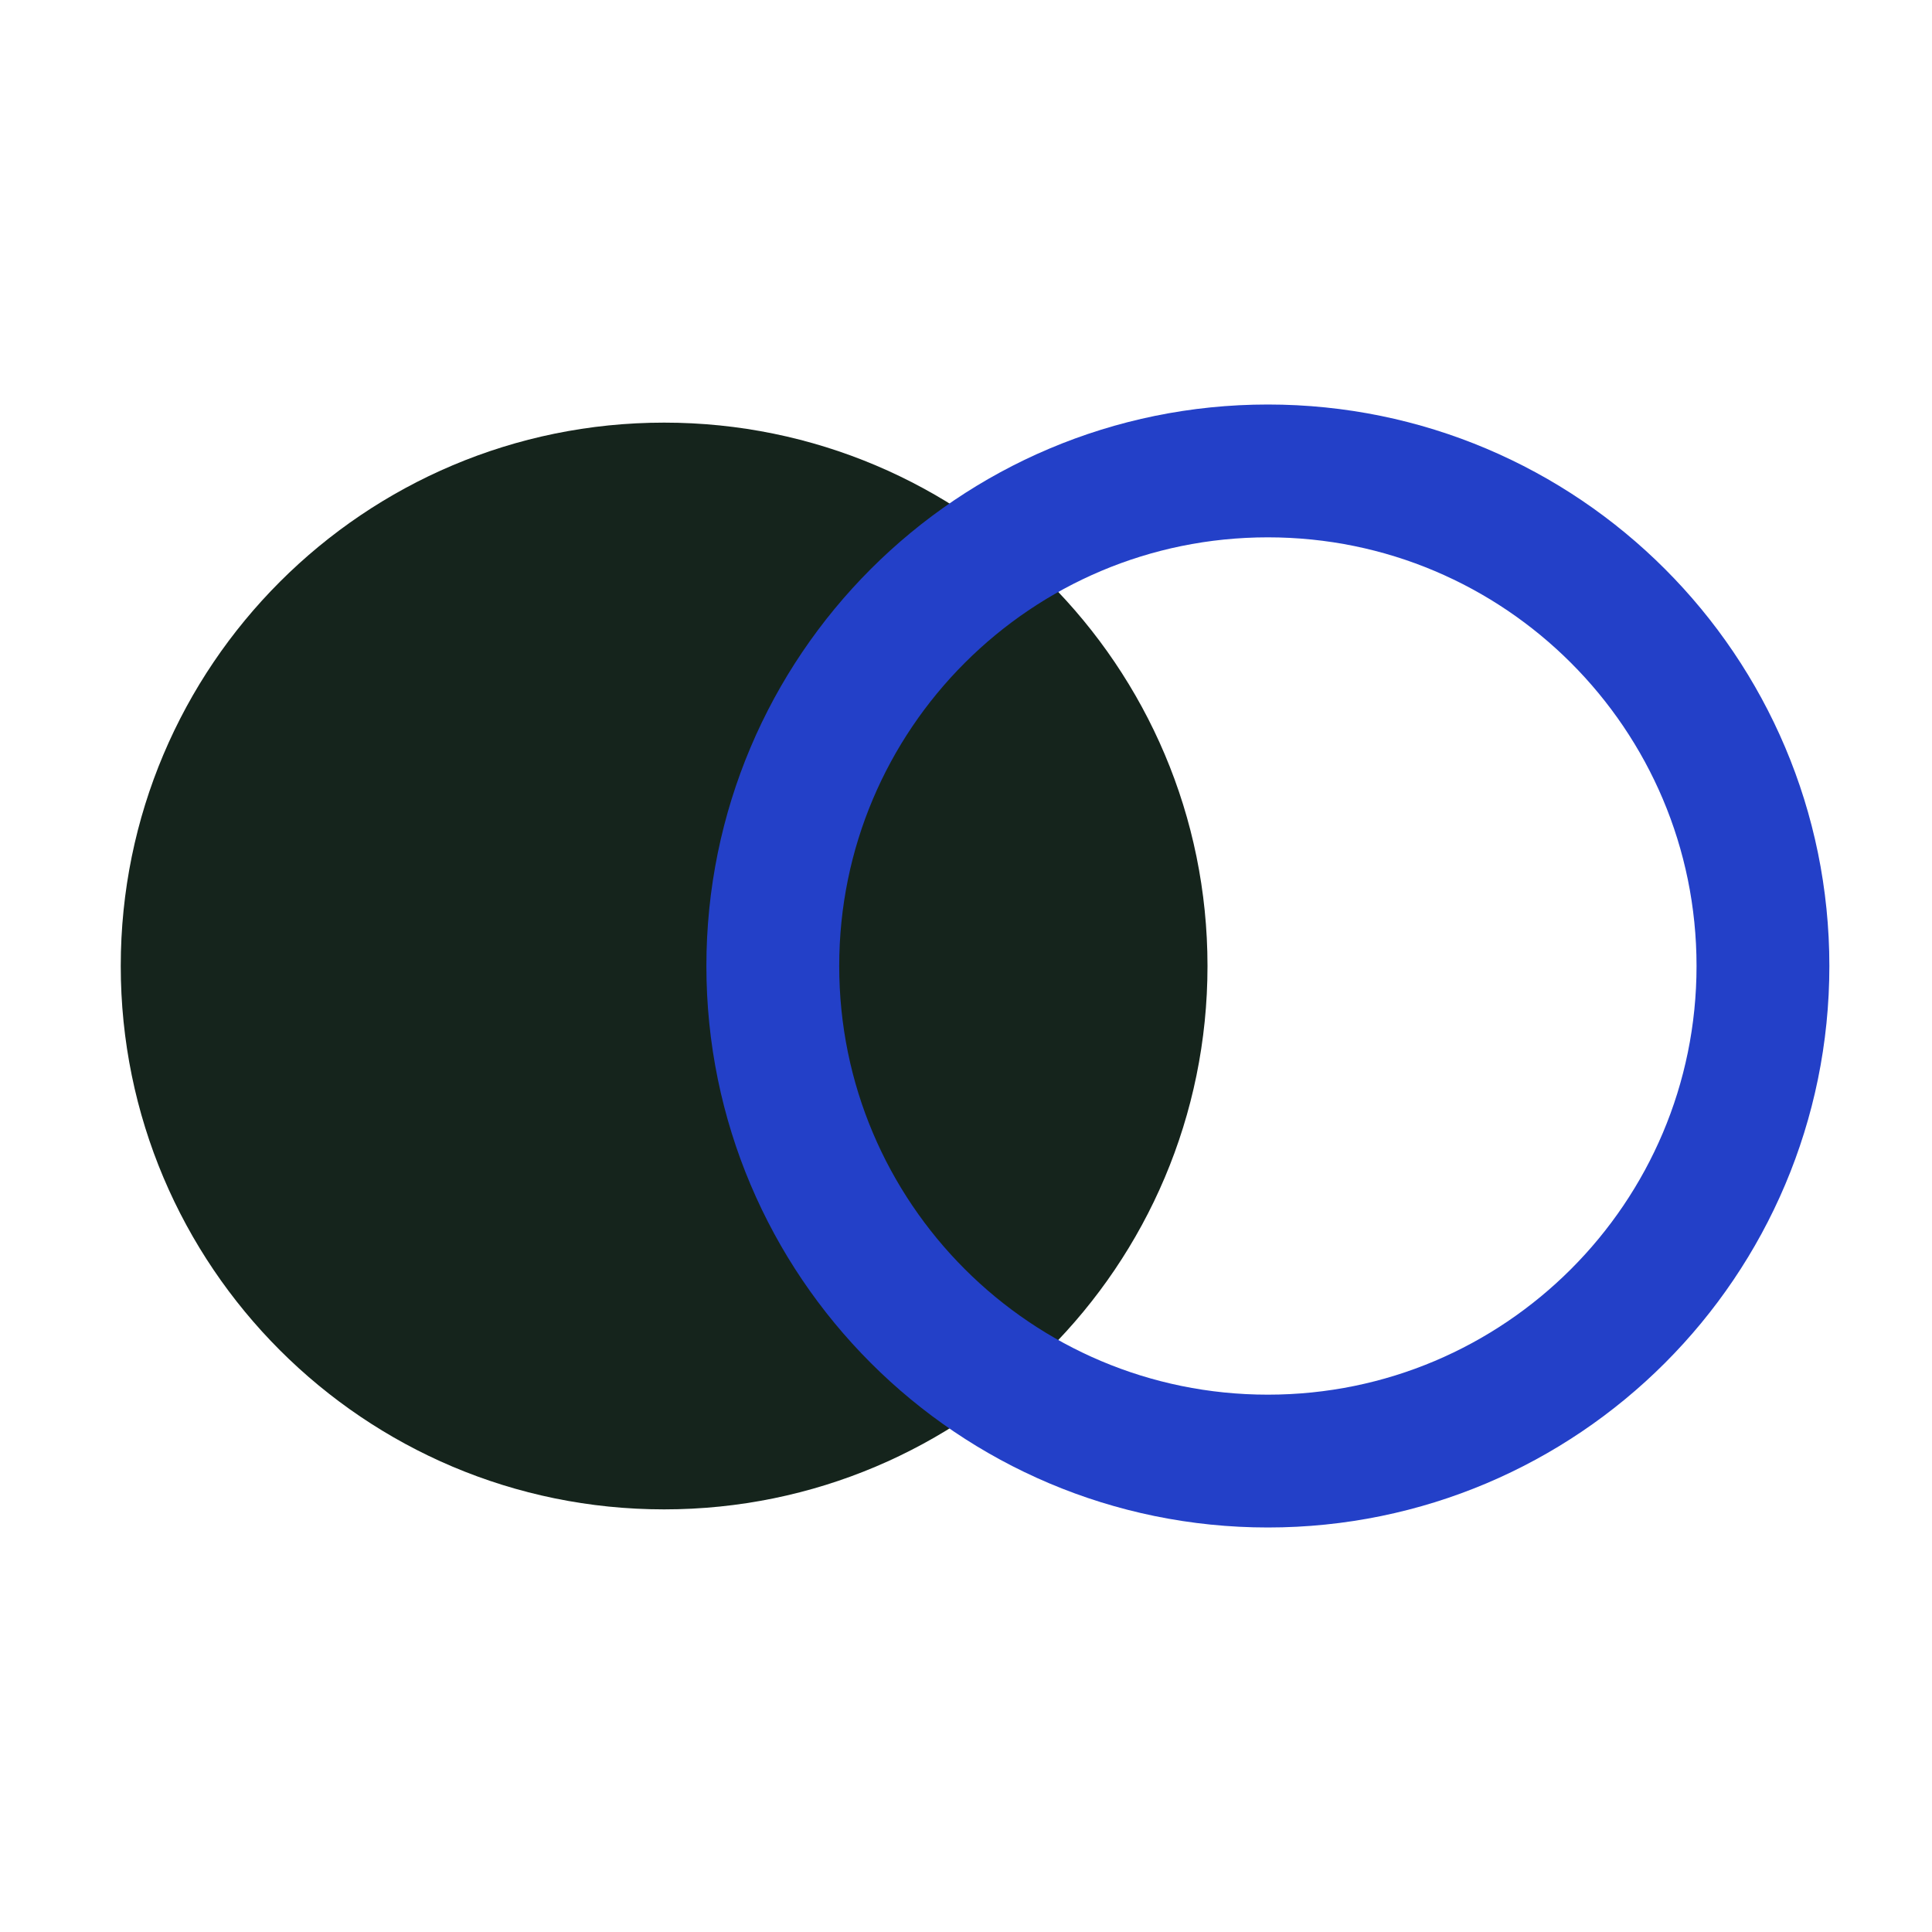
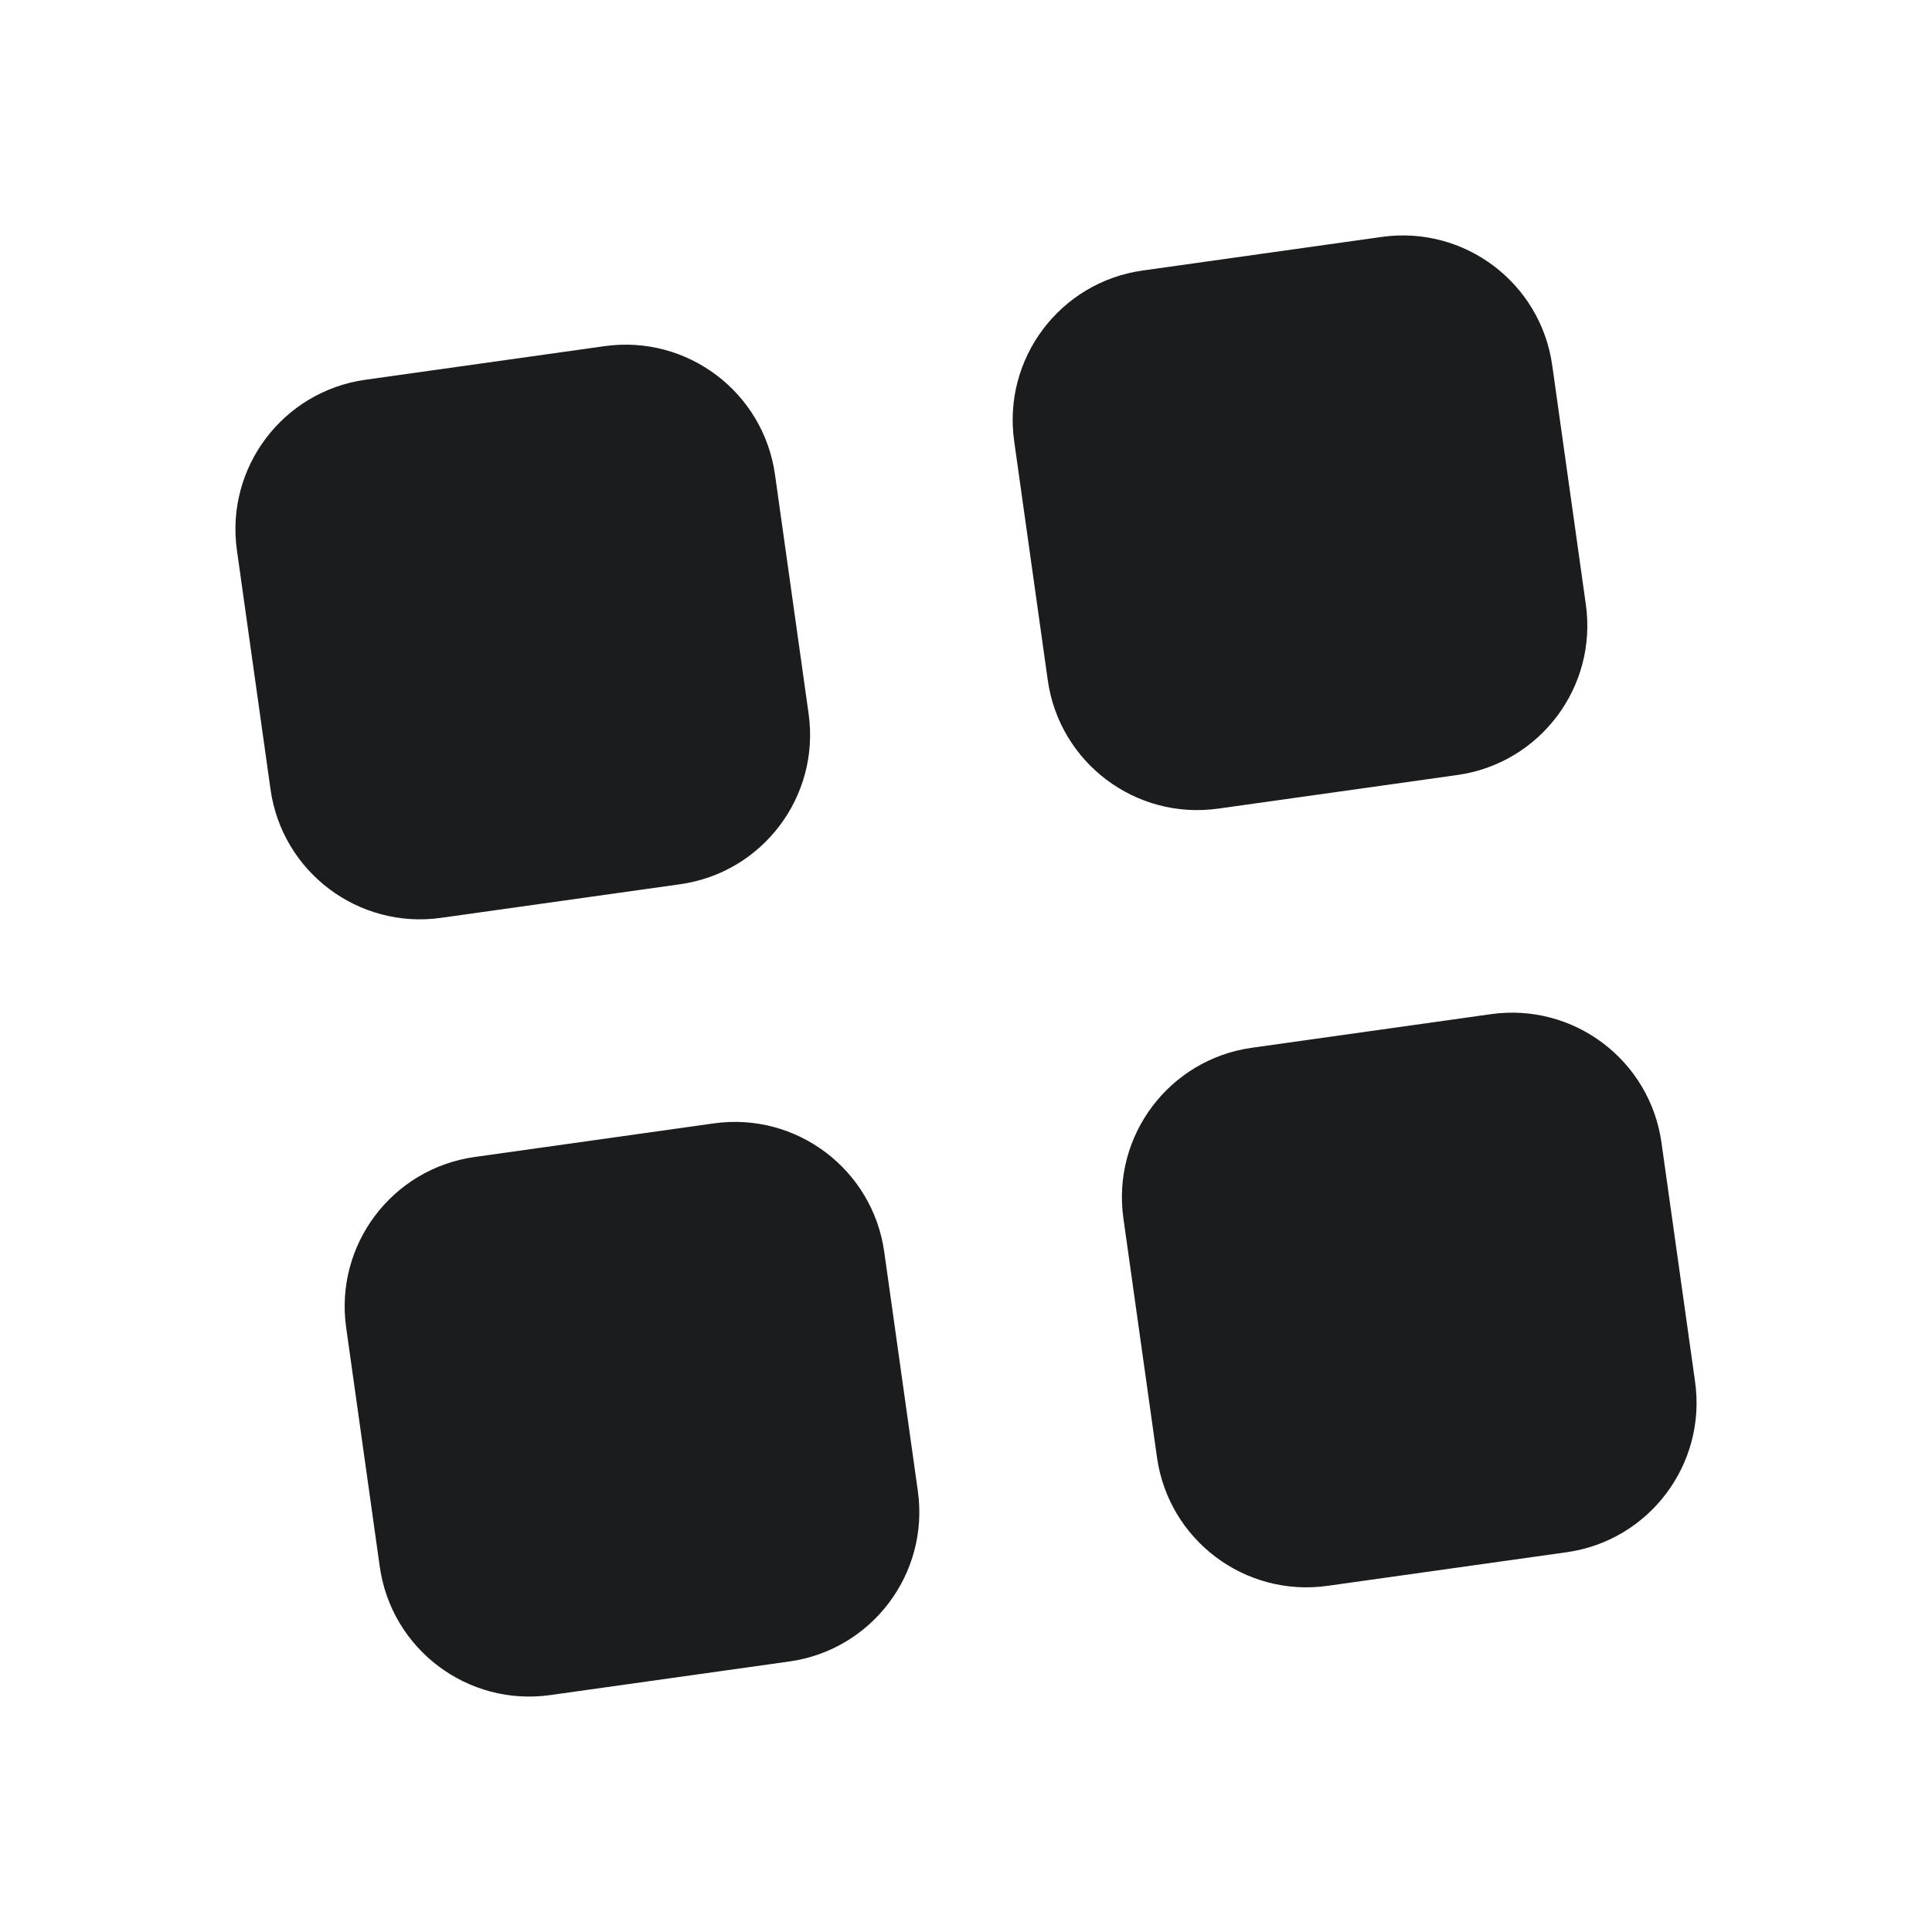
<svg xmlns="http://www.w3.org/2000/svg" viewBox="0 0 32 32">
-   <style>.p{fill:#15241c}.a{stroke:#2340c8}@media (prefers-color-scheme:dark){.p{fill:#e3eae2}.a{stroke:#9db0ff}}</style>
-   <circle class="p" cx="11" cy="16" r="9" />
-   <circle class="a" cx="21" cy="16" r="8.2" fill="none" stroke-width="2.2" />
+   <style>g{fill:#1b1c1e}@media (prefers-color-scheme:dark){g{fill:#f4f4f5}}</style>
+   <g transform="rotate(-8 16 16)">
+     <rect x="5" y="5" width="9" height="9" rx="2.5" />
+     <rect x="18" y="5" width="9" height="9" rx="2.5" />
+     <rect x="5" y="18" width="9" height="9" rx="2.5" />
+     <rect x="18" y="18" width="9" height="9" rx="2.5" />
+   </g>
</svg>
